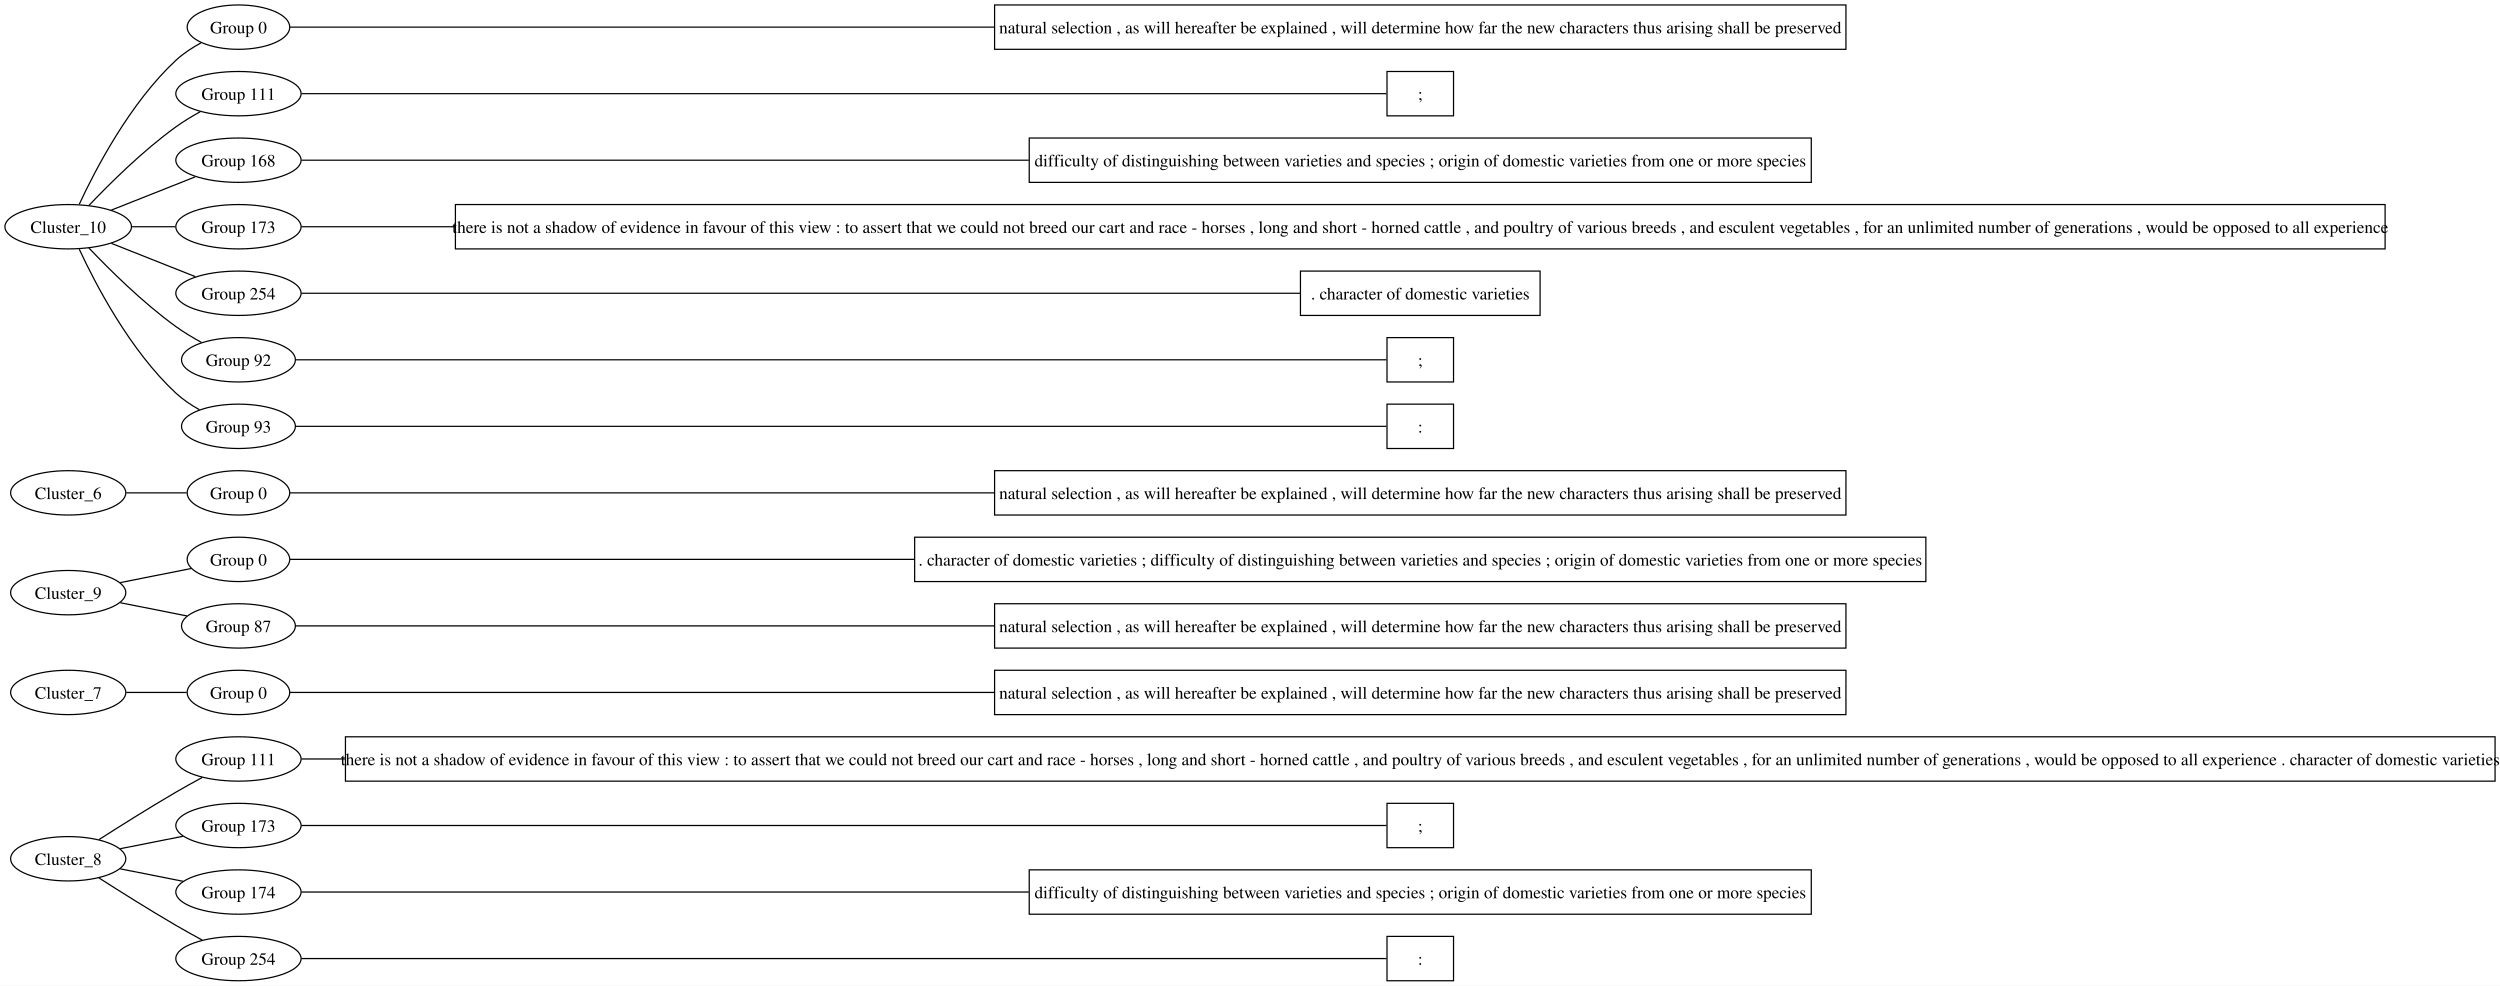
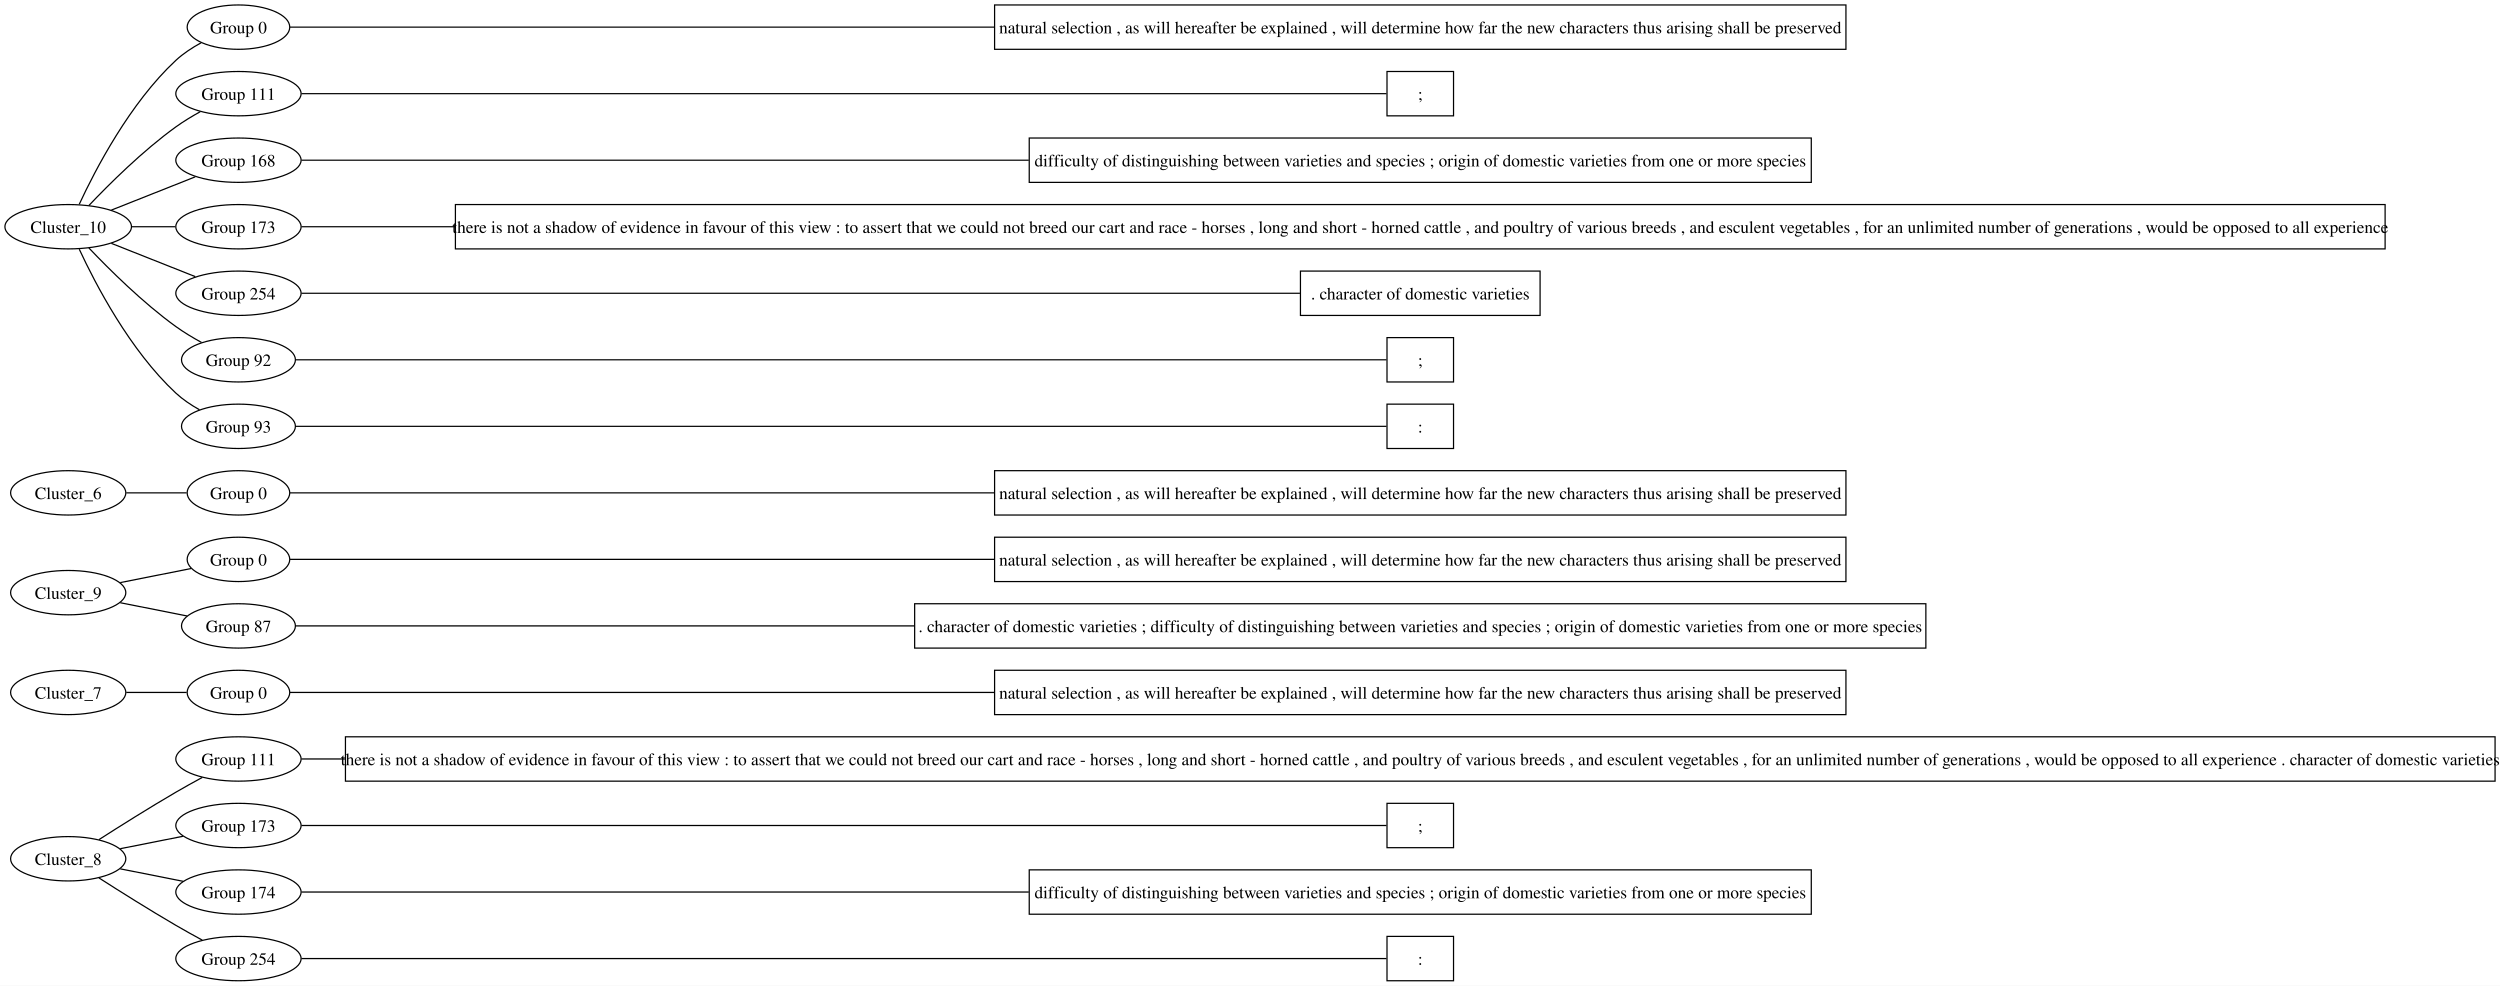
<svg xmlns="http://www.w3.org/2000/svg" width="2029pt" height="800pt" viewBox="0.00 0.00 2029.13 800.00">
  <g id="graph0" class="graph" transform="scale(1 1) rotate(0) translate(4 796)">
    <polygon fill="white" stroke="none" points="-4,4 -4,-796 2025.13,-796 2025.13,4 -4,4" />
    <g id="node1" class="node">
      <polygon fill="none" stroke="black" points="1175.76,-36 1121.76,-36 1121.76,0 1175.76,0 1175.76,-36" />
      <text text-anchor="middle" x="1148.76" y="-12.95" font-family="Times,serif" font-size="14.00">: </text>
    </g>
    <g id="node2" class="node">
      <polygon fill="none" stroke="black" points="1466.13,-90 831.38,-90 831.38,-54 1466.13,-54 1466.13,-90" />
      <text text-anchor="middle" x="1148.76" y="-66.95" font-family="Times,serif" font-size="14.00">difficulty of distinguishing between varieties and species ; origin of domestic varieties from one or more species </text>
    </g>
    <g id="node3" class="node">
      <polygon fill="none" stroke="black" points="1175.76,-144 1121.76,-144 1121.76,-108 1175.76,-108 1175.76,-144" />
      <text text-anchor="middle" x="1148.76" y="-120.95" font-family="Times,serif" font-size="14.00">; </text>
    </g>
    <g id="node4" class="node">
      <polygon fill="none" stroke="black" points="2021.13,-198 276.38,-198 276.38,-162 2021.13,-162 2021.13,-198" />
      <text text-anchor="middle" x="1148.76" y="-174.95" font-family="Times,serif" font-size="14.00">there is not a shadow of evidence in favour of this view : to assert that we could not breed our cart and race - horses , long and short - horned cattle , and poultry of various breeds , and esculent vegetables , for an unlimited number of generations , would be opposed to all experience . character of domestic varieties </text>
    </g>
    <g id="node5" class="node">
      <ellipse fill="none" stroke="black" cx="189.54" cy="-180" rx="50.84" ry="18" />
      <text text-anchor="middle" x="189.54" y="-174.95" font-family="Times,serif" font-size="14.00">Group 111</text>
    </g>
    <g id="edge4" class="edge">
      <path fill="none" stroke="black" d="M240.66,-180C251.04,-180 262.86,-180 275.92,-180" />
    </g>
    <g id="node6" class="node">
      <ellipse fill="none" stroke="black" cx="189.54" cy="-126" rx="50.84" ry="18" />
      <text text-anchor="middle" x="189.54" y="-120.95" font-family="Times,serif" font-size="14.00">Group 173</text>
    </g>
    <g id="edge3" class="edge">
      <path fill="none" stroke="black" d="M240.66,-126C414.92,-126 990.91,-126 1121.34,-126" />
    </g>
    <g id="node7" class="node">
      <ellipse fill="none" stroke="black" cx="189.54" cy="-72" rx="50.84" ry="18" />
      <text text-anchor="middle" x="189.54" y="-66.95" font-family="Times,serif" font-size="14.00">Group 174</text>
    </g>
    <g id="edge2" class="edge">
      <path fill="none" stroke="black" d="M240.66,-72C349.52,-72 615.17,-72 831.03,-72" />
    </g>
    <g id="node8" class="node">
      <ellipse fill="none" stroke="black" cx="189.54" cy="-18" rx="50.84" ry="18" />
      <text text-anchor="middle" x="189.54" y="-12.95" font-family="Times,serif" font-size="14.00">Group 254</text>
    </g>
    <g id="edge1" class="edge">
      <path fill="none" stroke="black" d="M240.66,-18C414.92,-18 990.91,-18 1121.34,-18" />
    </g>
    <g id="node9" class="node">
      <ellipse fill="none" stroke="black" cx="51.35" cy="-99" rx="46.75" ry="18" />
      <text text-anchor="middle" x="51.35" y="-93.95" font-family="Times,serif" font-size="14.00">Cluster_8</text>
    </g>
    <g id="edge8" class="edge">
      <path fill="none" stroke="black" d="M76.3,-114.54C93.5,-125.55 117.32,-140.54 138.7,-153 145.59,-157.01 153.11,-161.19 160.17,-165.03" />
    </g>
    <g id="edge7" class="edge">
      <path fill="none" stroke="black" d="M93.58,-107.17C109.71,-110.37 128.23,-114.04 144.61,-117.29" />
    </g>
    <g id="edge6" class="edge">
      <path fill="none" stroke="black" d="M93.58,-90.83C109.71,-87.63 128.23,-83.96 144.61,-80.71" />
    </g>
    <g id="edge5" class="edge">
      <path fill="none" stroke="black" d="M76.3,-83.46C93.5,-72.45 117.32,-57.46 138.7,-45 145.59,-40.99 153.11,-36.81 160.17,-32.97" />
    </g>
    <g id="node10" class="node">
      <polygon fill="none" stroke="black" points="1494.26,-252 803.26,-252 803.26,-216 1494.26,-216 1494.26,-252" />
      <text text-anchor="middle" x="1148.76" y="-228.95" font-family="Times,serif" font-size="14.00">natural selection , as will hereafter be explained , will determine how far the new characters thus arising shall be preserved </text>
    </g>
    <g id="node11" class="node">
      <ellipse fill="none" stroke="black" cx="189.54" cy="-234" rx="41.63" ry="18" />
      <text text-anchor="middle" x="189.54" y="-228.95" font-family="Times,serif" font-size="14.00">Group 0</text>
    </g>
    <g id="edge9" class="edge">
      <path fill="none" stroke="black" d="M231.37,-234C329.41,-234 586.11,-234 802.97,-234" />
    </g>
    <g id="node12" class="node">
      <ellipse fill="none" stroke="black" cx="51.35" cy="-234" rx="46.75" ry="18" />
      <text text-anchor="middle" x="51.35" y="-228.95" font-family="Times,serif" font-size="14.00">Cluster_7</text>
    </g>
    <g id="edge10" class="edge">
      <path fill="none" stroke="black" d="M98.46,-234C114.36,-234 132.04,-234 147.51,-234" />
    </g>
    <g id="node13" class="node">
-       <polygon fill="none" stroke="black" points="1494.26,-306 803.26,-306 803.26,-270 1494.26,-270 1494.26,-306" />
-       <text text-anchor="middle" x="1148.76" y="-282.95" font-family="Times,serif" font-size="14.00">natural selection , as will hereafter be explained , will determine how far the new characters thus arising shall be preserved </text>
+       <polygon fill="none" stroke="black" points="1559.13,-306 738.38,-306 738.38,-270 1559.13,-270 1559.13,-306" />
+       <text text-anchor="middle" x="1148.76" y="-282.95" font-family="Times,serif" font-size="14.00">. character of domestic varieties ; difficulty of distinguishing between varieties and species ; origin of domestic varieties from one or more species </text>
    </g>
    <g id="node14" class="node">
-       <polygon fill="none" stroke="black" points="1559.13,-360 738.38,-360 738.38,-324 1559.13,-324 1559.13,-360" />
-       <text text-anchor="middle" x="1148.76" y="-336.95" font-family="Times,serif" font-size="14.00">. character of domestic varieties ; difficulty of distinguishing between varieties and species ; origin of domestic varieties from one or more species </text>
+       <polygon fill="none" stroke="black" points="1494.26,-360 803.26,-360 803.26,-324 1494.26,-324 1494.26,-360" />
+       <text text-anchor="middle" x="1148.76" y="-336.95" font-family="Times,serif" font-size="14.00">natural selection , as will hereafter be explained , will determine how far the new characters thus arising shall be preserved </text>
    </g>
    <g id="node15" class="node">
      <ellipse fill="none" stroke="black" cx="189.54" cy="-342" rx="41.63" ry="18" />
      <text text-anchor="middle" x="189.54" y="-336.95" font-family="Times,serif" font-size="14.00">Group 0</text>
    </g>
    <g id="edge12" class="edge">
-       <path fill="none" stroke="black" d="M231.37,-342C319.78,-342 537.19,-342 738.07,-342" />
+       <path fill="none" stroke="black" d="M231.37,-342C329.41,-342 586.11,-342 802.97,-342" />
    </g>
    <g id="node16" class="node">
      <ellipse fill="none" stroke="black" cx="189.54" cy="-288" rx="46.23" ry="18" />
      <text text-anchor="middle" x="189.54" y="-282.95" font-family="Times,serif" font-size="14.00">Group 87</text>
    </g>
    <g id="edge11" class="edge">
-       <path fill="none" stroke="black" d="M236.07,-288C337.4,-288 589.5,-288 802.97,-288" />
+       <path fill="none" stroke="black" d="M236.07,-288C327.28,-288 540.63,-288 738.02,-288" />
    </g>
    <g id="node17" class="node">
      <ellipse fill="none" stroke="black" cx="51.35" cy="-315" rx="46.75" ry="18" />
      <text text-anchor="middle" x="51.35" y="-309.95" font-family="Times,serif" font-size="14.00">Cluster_9</text>
    </g>
    <g id="edge14" class="edge">
      <path fill="none" stroke="black" d="M93.58,-323.17C111.9,-326.81 133.31,-331.05 151.16,-334.59" />
    </g>
    <g id="edge13" class="edge">
      <path fill="none" stroke="black" d="M93.58,-306.83C110.81,-303.41 130.76,-299.46 147.92,-296.05" />
    </g>
    <g id="node18" class="node">
      <polygon fill="none" stroke="black" points="1494.26,-414 803.26,-414 803.26,-378 1494.26,-378 1494.26,-414" />
      <text text-anchor="middle" x="1148.76" y="-390.95" font-family="Times,serif" font-size="14.00">natural selection , as will hereafter be explained , will determine how far the new characters thus arising shall be preserved </text>
    </g>
    <g id="node19" class="node">
      <ellipse fill="none" stroke="black" cx="189.54" cy="-396" rx="41.63" ry="18" />
      <text text-anchor="middle" x="189.54" y="-390.95" font-family="Times,serif" font-size="14.00">Group 0</text>
    </g>
    <g id="edge15" class="edge">
      <path fill="none" stroke="black" d="M231.37,-396C329.41,-396 586.11,-396 802.97,-396" />
    </g>
    <g id="node20" class="node">
      <ellipse fill="none" stroke="black" cx="51.35" cy="-396" rx="46.75" ry="18" />
      <text text-anchor="middle" x="51.35" y="-390.95" font-family="Times,serif" font-size="14.00">Cluster_6</text>
    </g>
    <g id="edge16" class="edge">
      <path fill="none" stroke="black" d="M98.46,-396C114.36,-396 132.04,-396 147.51,-396" />
    </g>
    <g id="node21" class="node">
      <polygon fill="none" stroke="black" points="1175.76,-468 1121.76,-468 1121.76,-432 1175.76,-432 1175.76,-468" />
      <text text-anchor="middle" x="1148.76" y="-444.95" font-family="Times,serif" font-size="14.00">: </text>
    </g>
    <g id="node22" class="node">
      <polygon fill="none" stroke="black" points="1175.76,-522 1121.76,-522 1121.76,-486 1175.76,-486 1175.76,-522" />
      <text text-anchor="middle" x="1148.76" y="-498.95" font-family="Times,serif" font-size="14.00">; </text>
    </g>
    <g id="node23" class="node">
      <polygon fill="none" stroke="black" points="1246.01,-576 1051.51,-576 1051.51,-540 1246.01,-540 1246.01,-576" />
      <text text-anchor="middle" x="1148.76" y="-552.95" font-family="Times,serif" font-size="14.00">. character of domestic varieties </text>
    </g>
    <g id="node24" class="node">
      <polygon fill="none" stroke="black" points="1931.88,-630 365.63,-630 365.63,-594 1931.88,-594 1931.88,-630" />
      <text text-anchor="middle" x="1148.76" y="-606.95" font-family="Times,serif" font-size="14.00">there is not a shadow of evidence in favour of this view : to assert that we could not breed our cart and race - horses , long and short - horned cattle , and poultry of various breeds , and esculent vegetables , for an unlimited number of generations , would be opposed to all experience </text>
    </g>
    <g id="node25" class="node">
      <polygon fill="none" stroke="black" points="1466.13,-684 831.38,-684 831.38,-648 1466.13,-648 1466.13,-684" />
      <text text-anchor="middle" x="1148.76" y="-660.95" font-family="Times,serif" font-size="14.00">difficulty of distinguishing between varieties and species ; origin of domestic varieties from one or more species </text>
    </g>
    <g id="node26" class="node">
      <polygon fill="none" stroke="black" points="1175.76,-738 1121.76,-738 1121.76,-702 1175.76,-702 1175.76,-738" />
      <text text-anchor="middle" x="1148.76" y="-714.95" font-family="Times,serif" font-size="14.00">; </text>
    </g>
    <g id="node27" class="node">
      <polygon fill="none" stroke="black" points="1494.26,-792 803.26,-792 803.26,-756 1494.26,-756 1494.26,-792" />
      <text text-anchor="middle" x="1148.76" y="-768.95" font-family="Times,serif" font-size="14.00">natural selection , as will hereafter be explained , will determine how far the new characters thus arising shall be preserved </text>
    </g>
    <g id="node28" class="node">
      <ellipse fill="none" stroke="black" cx="189.54" cy="-774" rx="41.63" ry="18" />
      <text text-anchor="middle" x="189.54" y="-768.95" font-family="Times,serif" font-size="14.00">Group 0</text>
    </g>
    <g id="edge23" class="edge">
      <path fill="none" stroke="black" d="M231.37,-774C329.41,-774 586.11,-774 802.97,-774" />
    </g>
    <g id="node29" class="node">
      <ellipse fill="none" stroke="black" cx="189.54" cy="-720" rx="50.84" ry="18" />
      <text text-anchor="middle" x="189.54" y="-714.95" font-family="Times,serif" font-size="14.00">Group 111</text>
    </g>
    <g id="edge22" class="edge">
      <path fill="none" stroke="black" d="M240.66,-720C414.92,-720 990.91,-720 1121.34,-720" />
    </g>
    <g id="node30" class="node">
      <ellipse fill="none" stroke="black" cx="189.54" cy="-666" rx="50.84" ry="18" />
      <text text-anchor="middle" x="189.54" y="-660.95" font-family="Times,serif" font-size="14.00">Group 168</text>
    </g>
    <g id="edge21" class="edge">
      <path fill="none" stroke="black" d="M240.66,-666C349.52,-666 615.17,-666 831.03,-666" />
    </g>
    <g id="node31" class="node">
      <ellipse fill="none" stroke="black" cx="189.54" cy="-612" rx="50.84" ry="18" />
      <text text-anchor="middle" x="189.54" y="-606.95" font-family="Times,serif" font-size="14.00">Group 173</text>
    </g>
    <g id="edge20" class="edge">
      <path fill="none" stroke="black" d="M240.66,-612C271.34,-612 314.47,-612 365.42,-612" />
    </g>
    <g id="node32" class="node">
      <ellipse fill="none" stroke="black" cx="189.54" cy="-558" rx="50.84" ry="18" />
      <text text-anchor="middle" x="189.54" y="-552.95" font-family="Times,serif" font-size="14.00">Group 254</text>
    </g>
    <g id="edge19" class="edge">
      <path fill="none" stroke="black" d="M240.66,-558C392.61,-558 850,-558 1051.11,-558" />
    </g>
    <g id="node33" class="node">
      <ellipse fill="none" stroke="black" cx="189.54" cy="-504" rx="46.23" ry="18" />
      <text text-anchor="middle" x="189.54" y="-498.95" font-family="Times,serif" font-size="14.00">Group 92</text>
    </g>
    <g id="edge18" class="edge">
      <path fill="none" stroke="black" d="M236.07,-504C404.56,-504 989.83,-504 1121.37,-504" />
    </g>
    <g id="node34" class="node">
      <ellipse fill="none" stroke="black" cx="189.54" cy="-450" rx="46.23" ry="18" />
      <text text-anchor="middle" x="189.54" y="-444.95" font-family="Times,serif" font-size="14.00">Group 93</text>
    </g>
    <g id="edge17" class="edge">
      <path fill="none" stroke="black" d="M236.07,-450C404.56,-450 989.83,-450 1121.37,-450" />
    </g>
    <g id="node35" class="node">
      <ellipse fill="none" stroke="black" cx="51.35" cy="-612" rx="51.35" ry="18" />
      <text text-anchor="middle" x="51.35" y="-606.95" font-family="Times,serif" font-size="14.00">Cluster_10</text>
    </g>
    <g id="edge30" class="edge">
      <path fill="none" stroke="black" d="M60.32,-630.21C73.31,-658.24 101.42,-712.33 138.7,-747 144.68,-752.56 152.03,-757.36 159.22,-761.29" />
    </g>
    <g id="edge29" class="edge">
      <path fill="none" stroke="black" d="M68.11,-629.19C84.63,-646.59 111.86,-673.64 138.7,-693 144.85,-697.43 151.81,-701.64 158.53,-705.36" />
    </g>
    <g id="edge28" class="edge">
      <path fill="none" stroke="black" d="M86.37,-625.49C107.17,-633.73 133.68,-644.25 154.49,-652.5" />
    </g>
    <g id="edge27" class="edge">
      <path fill="none" stroke="black" d="M103.06,-612C114.56,-612 126.76,-612 138.24,-612" />
    </g>
    <g id="edge26" class="edge">
      <path fill="none" stroke="black" d="M86.37,-598.51C107.17,-590.27 133.68,-579.75 154.49,-571.5" />
    </g>
    <g id="edge25" class="edge">
      <path fill="none" stroke="black" d="M68.11,-594.81C84.63,-577.41 111.86,-550.36 138.7,-531 145.17,-526.34 152.53,-521.92 159.58,-518.06" />
    </g>
    <g id="edge24" class="edge">
      <path fill="none" stroke="black" d="M60.32,-593.79C73.31,-565.76 101.42,-511.67 138.7,-477 144.32,-471.77 151.15,-467.22 157.92,-463.43" />
    </g>
  </g>
</svg>
